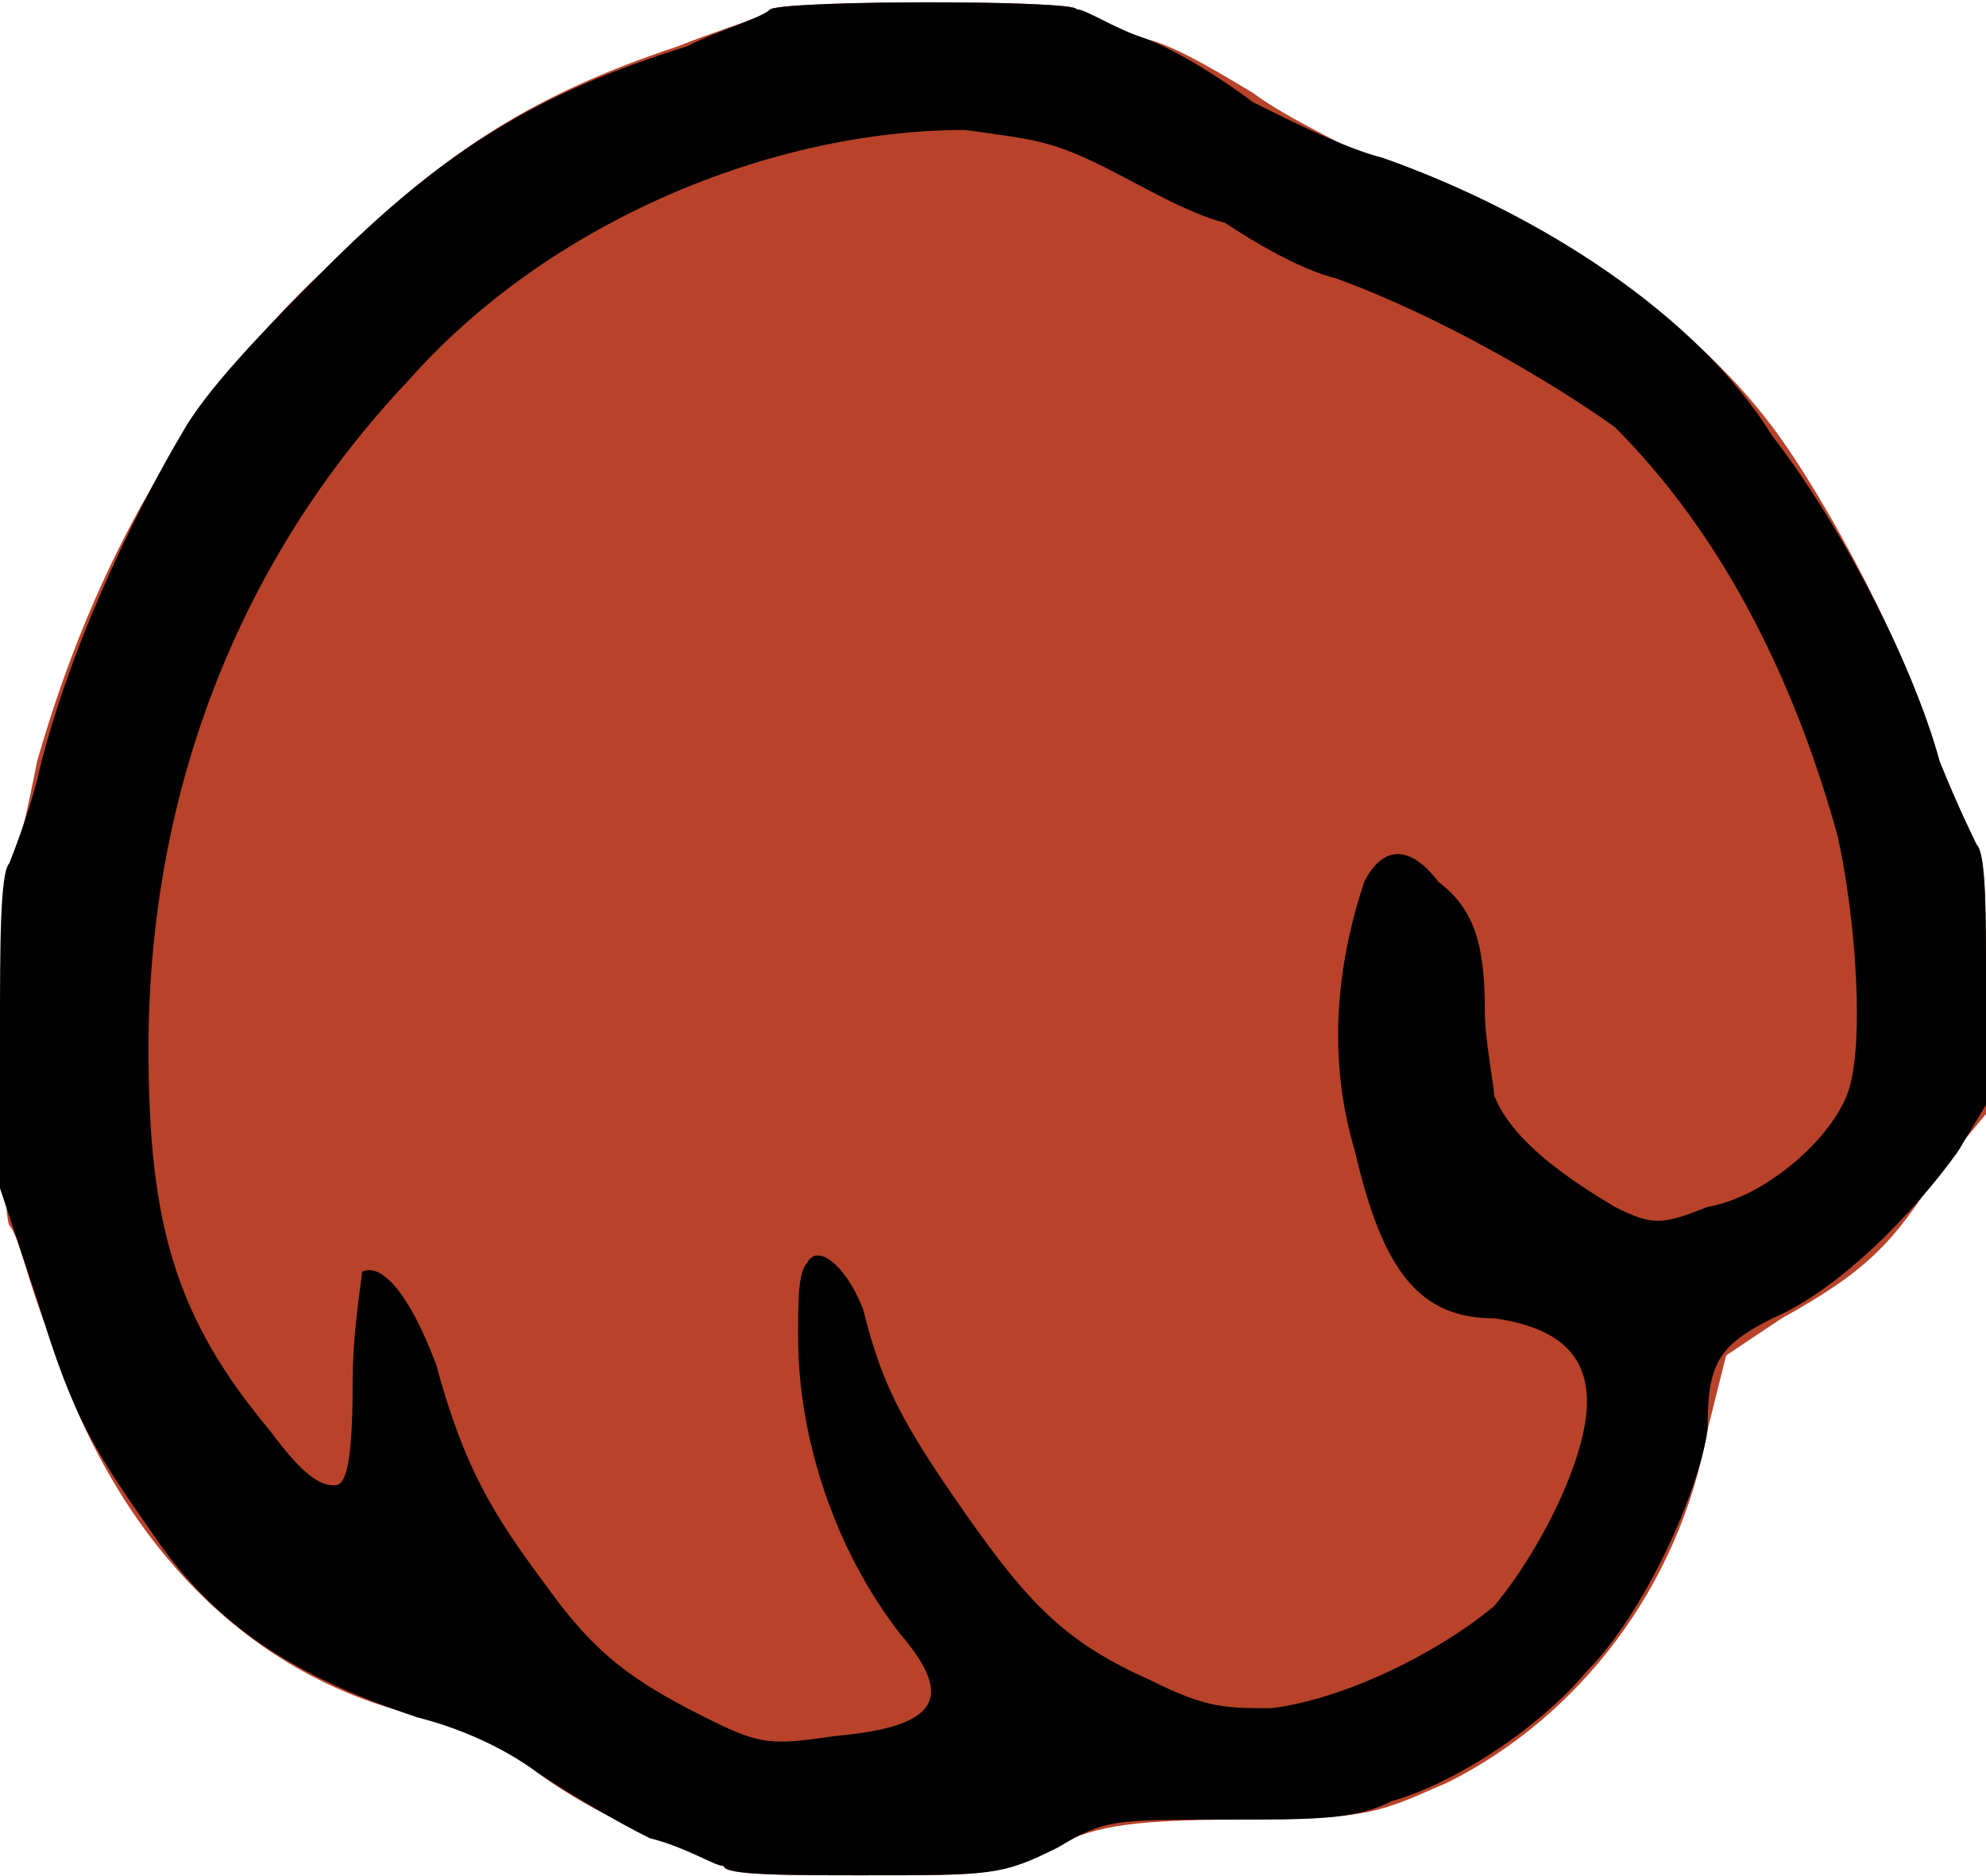
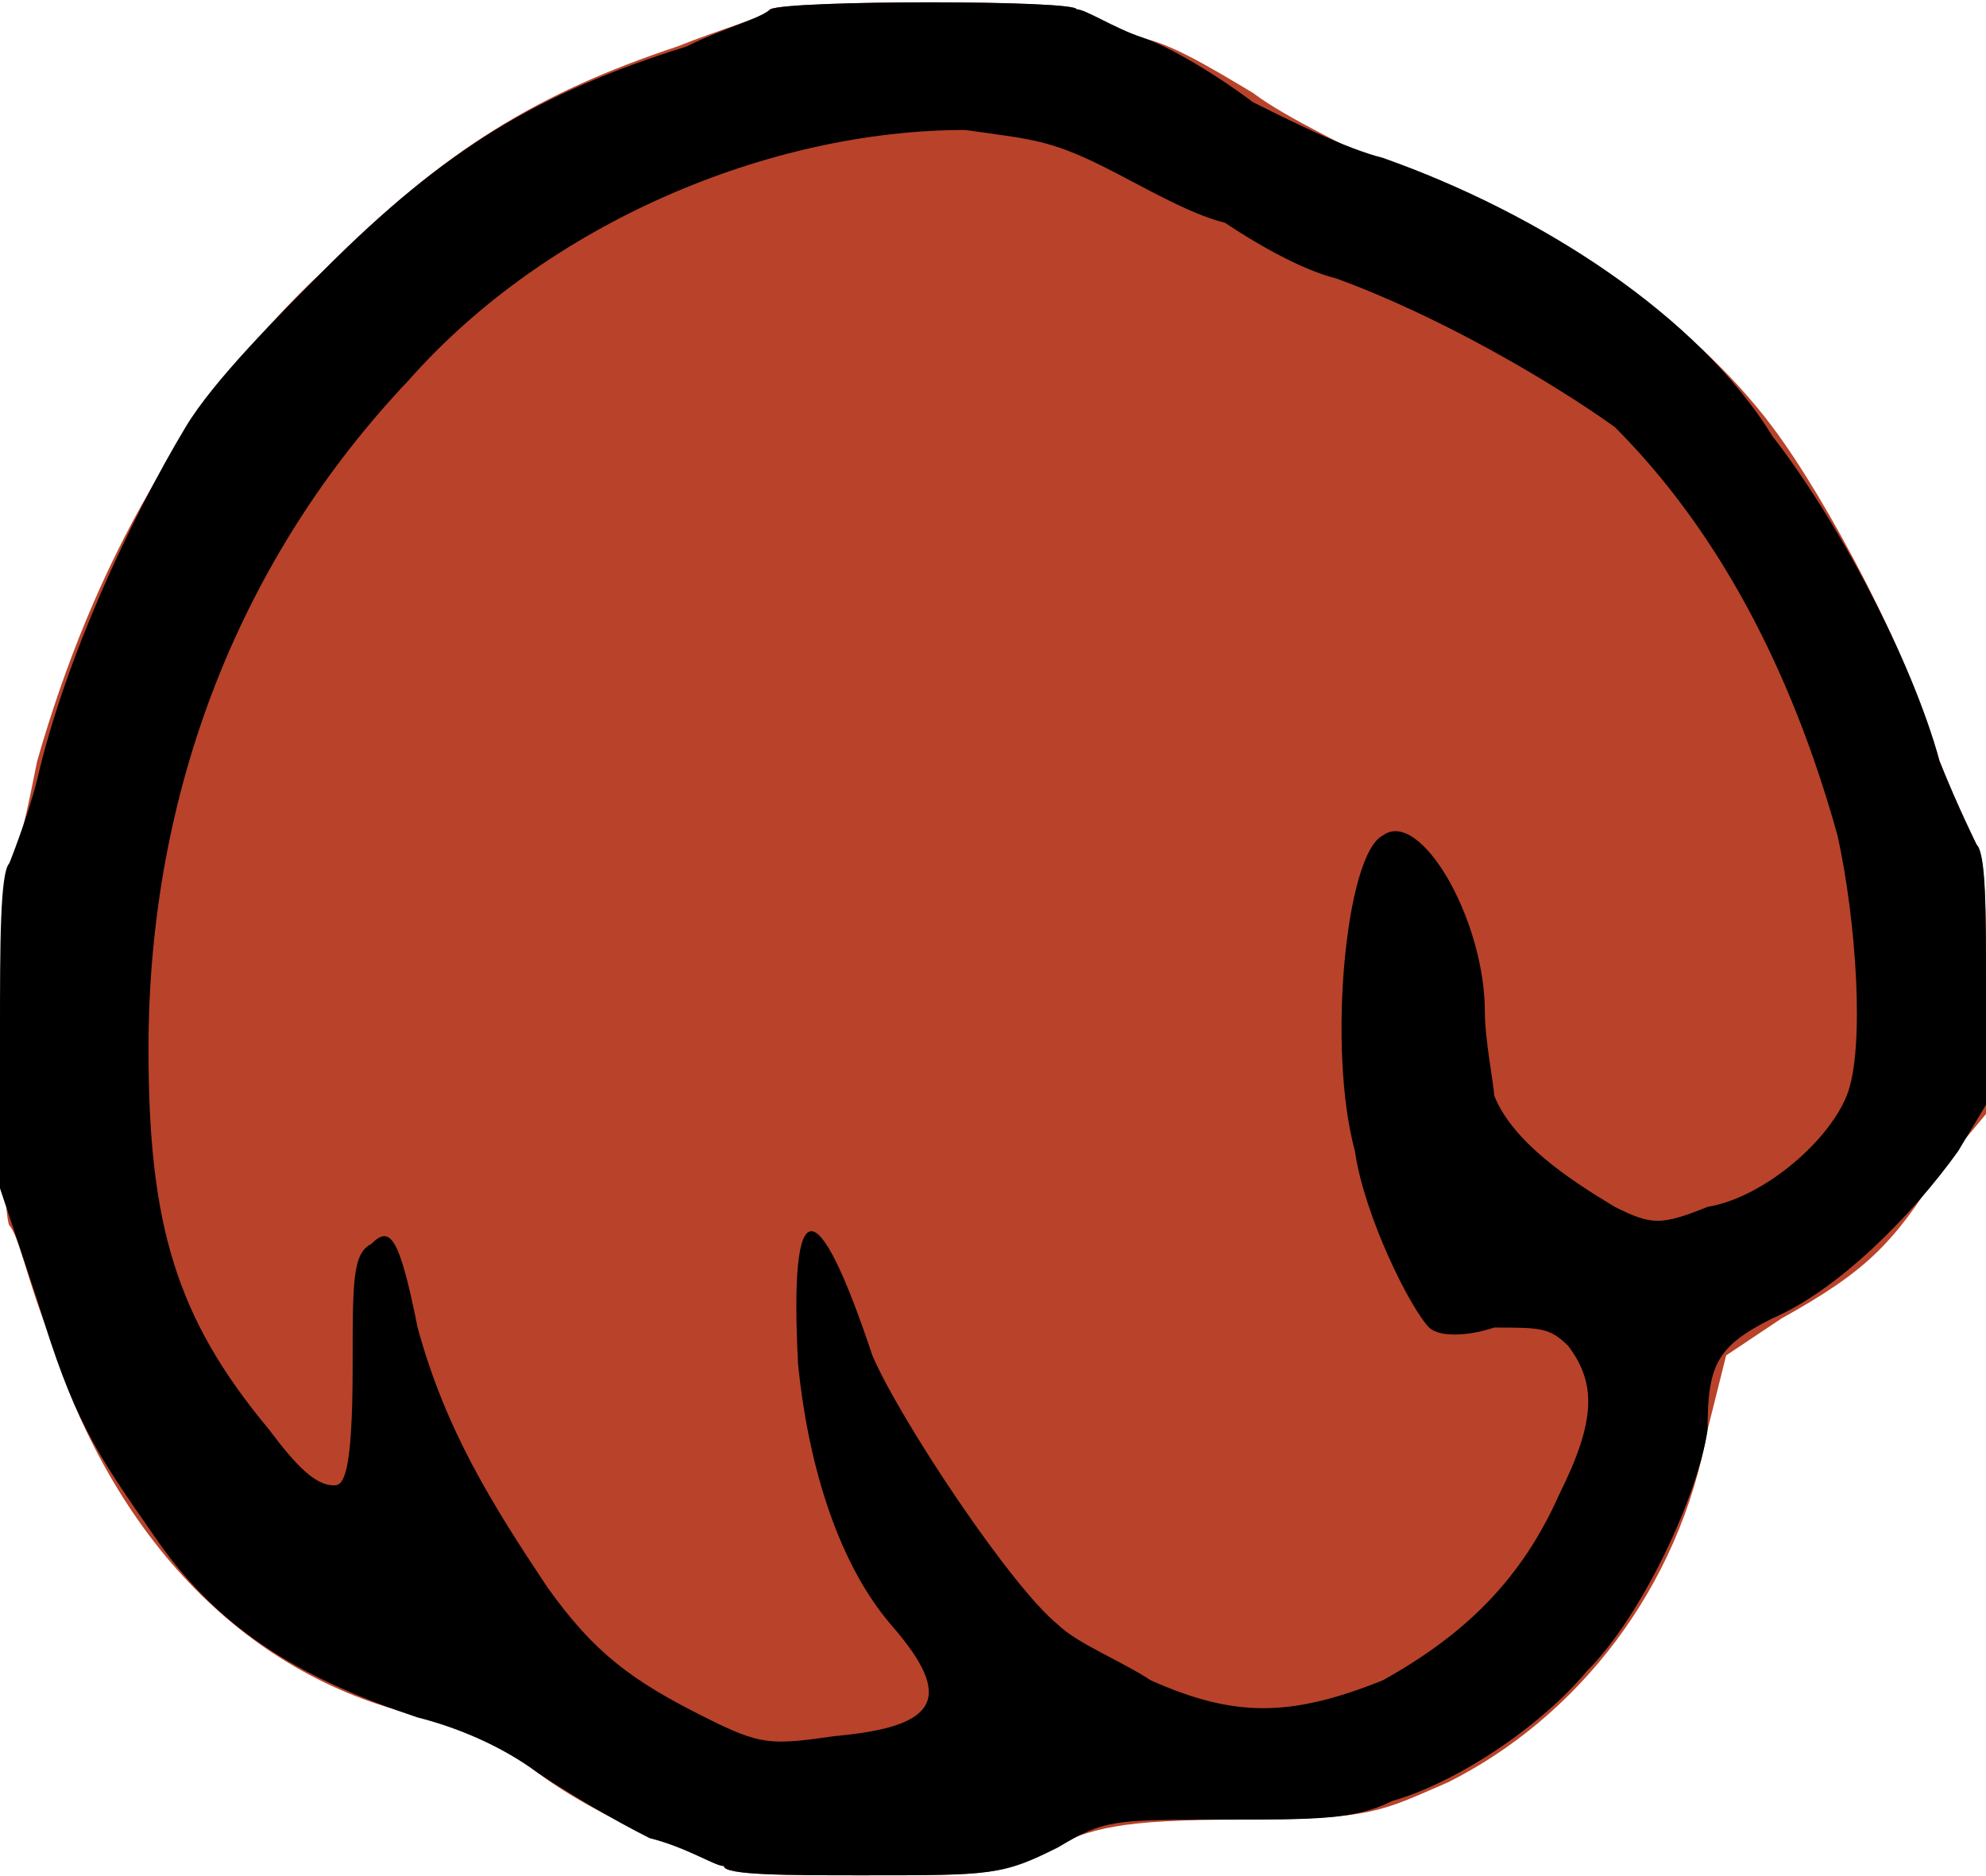
<svg xmlns="http://www.w3.org/2000/svg" width="36" height="34" viewBox="0 0 214 202" preserveAspectRatio="none">
  <g transform="translate(0,202) scale(1,-1)" fill="#B8432A" stroke="none">
    <path d="M83 201 c-1 -1 -5 -2 -10 -4 -15 -5 -25 -11 -38 -24 -15 -14 -25 -32 -31 -53 -1 -5 -2 -10 -3 -11 -1 -3 -1 -37 0 -39 1 -1 2 -6 4 -11 7 -23 22 -38 41 -42 3 -1 8 -3 12 -6 4 -3 10 -6 13 -7 3 -1 6 -3 7 -3 0 -1 7 -1 15 -1 14 0 15 0 20 3 5 2 7 3 21 3 14 0 15 1 22 4 14 7 25 21 28 38 l2 8 6 4 c9 5 12 8 17 16 l5 6 0 14 c0 7 0 14 -1 15 0 0 -2 4 -4 9 -3 11 -12 28 -18 36 -9 12 -25 23 -42 28 -3 2 -10 5 -14 8 -5 3 -10 6 -13 6 -3 1 -5 3 -6 3 0 1 -31 1 -33 0z" />
  </g>
  <g transform="translate(0,202) scale(1,-1)" fill="#000000" stroke="none">
-     <path d="M83 201 c-1 -1 -5 -2 -9 -4 -16 -5 -26 -11 -39 -24 -5 -5 -12 -12 -15 -17 -6 -10 -13 -25 -16 -38 -1 -4 -3 -9 -3 -9 -1 -1 -1 -9 -1 -18 l0 -17 4 -12 c4 -13 6 -16 13 -26 7 -10 16 -15 28 -19 4 -1 9 -3 13 -6 3 -2 8 -5 12 -7 4 -1 7 -3 8 -3 0 -1 7 -1 15 -1 14 0 15 0 21 3 5 3 6 3 18 3 10 0 14 0 18 2 7 2 16 8 21 14 6 6 12 19 13 26 0 7 1 9 7 12 7 3 15 11 20 18 l3 5 0 13 c0 8 0 14 -1 15 0 0 -2 4 -4 9 -3 11 -11 26 -18 35 -8 13 -25 24 -42 30 -4 1 -10 4 -14 6 -4 3 -9 6 -12 7 -3 1 -6 3 -7 3 0 1 -31 1 -33 0z m36 -17 c4 -2 9 -5 13 -6 3 -2 8 -5 12 -6 11 -4 23 -11 30 -16 11 -11 19 -26 24 -44 2 -9 3 -23 1 -28 -2 -5 -9 -11 -15 -12 -5 -2 -6 -2 -10 0 -5 3 -11 7 -13 12 0 1 -1 6 -1 9 0 7 -1 11 -5 14 -3 4 -6 4 -8 0 -3 -9 -4 -19 -1 -29 3 -13 7 -18 15 -18 7 -1 10 -4 10 -9 0 -6 -5 -16 -10 -22 -6 -5 -16 -10 -24 -11 -5 0 -7 0 -13 3 -9 4 -13 8 -20 18 -7 10 -9 14 -11 22 -2 5 -5 7 -6 5 -1 -1 -1 -4 -1 -8 0 -11 4 -23 11 -32 6 -7 4 -10 -7 -11 -7 -1 -8 -1 -14 2 -8 4 -12 7 -17 14 -6 8 -9 13 -12 24 -3 8 -6 11 -8 10 0 -1 -1 -6 -1 -12 0 -10 -1 -11 -2 -11 -2 0 -4 2 -7 6 -10 12 -13 22 -13 41 0 28 10 53 28 72 15 17 39 27 60 27 7 -1 9 -1 15 -4z" />
+     <path d="M83 201 c-1 -1 -5 -2 -9 -4 -16 -5 -26 -11 -39 -24 -5 -5 -12 -12 -15 -17 -6 -10 -13 -25 -16 -38 -1 -4 -3 -9 -3 -9 -1 -1 -1 -9 -1 -18 l0 -17 4 -12 c4 -13 6 -16 13 -26 7 -10 16 -15 28 -19 4 -1 9 -3 13 -6 3 -2 8 -5 12 -7 4 -1 7 -3 8 -3 0 -1 7 -1 15 -1 14 0 15 0 21 3 5 3 6 3 18 3 10 0 14 0 18 2 7 2 16 8 21 14 6 6 12 19 13 26 0 7 1 9 7 12 7 3 15 11 20 18 l3 5 0 13 c0 8 0 14 -1 15 0 0 -2 4 -4 9 -3 11 -11 26 -18 35 -8 13 -25 24 -42 30 -4 1 -10 4 -14 6 -4 3 -9 6 -12 7 -3 1 -6 3 -7 3 0 1 -31 1 -33 0z m36 -17 c4 -2 9 -5 13 -6 3 -2 8 -5 12 -6 11 -4 23 -11 30 -16 11 -11 19 -26 24 -44 2 -9 3 -23 1 -28 -2 -5 -9 -11 -15 -12 -5 -2 -6 -2 -10 0 -5 3 -11 7 -13 12 0 1 -1 6 -1 9 0 10 -7 22 -11 19 -4 -2 -6 -23 -3 -34 1 -7 6 -17 8 -19 1 -1 4 -1 7 0 5 0 6 0 8 -2 3 -4 3 -8 -1 -16 -4 -9 -10 -15 -19 -20 -10 -4 -16 -4 -25 0 -3 2 -8 4 -10 6 -5 4 -17 22 -20 29 -6 18 -9 18 -8 -1 1 -10 4 -21 10 -28 7 -8 5 -11 -6 -12 -7 -1 -8 -1 -14 2 -8 4 -12 7 -17 14 -6 9 -11 17 -14 28 -2 10 -3 11 -5 9 -2 -1 -2 -4 -2 -13 0 -12 -1 -13 -2 -13 -2 0 -4 2 -7 6 -10 12 -13 22 -13 41 0 28 10 53 28 72 15 17 39 27 60 27 7 -1 9 -1 15 -4z" />
  </g>
</svg>
